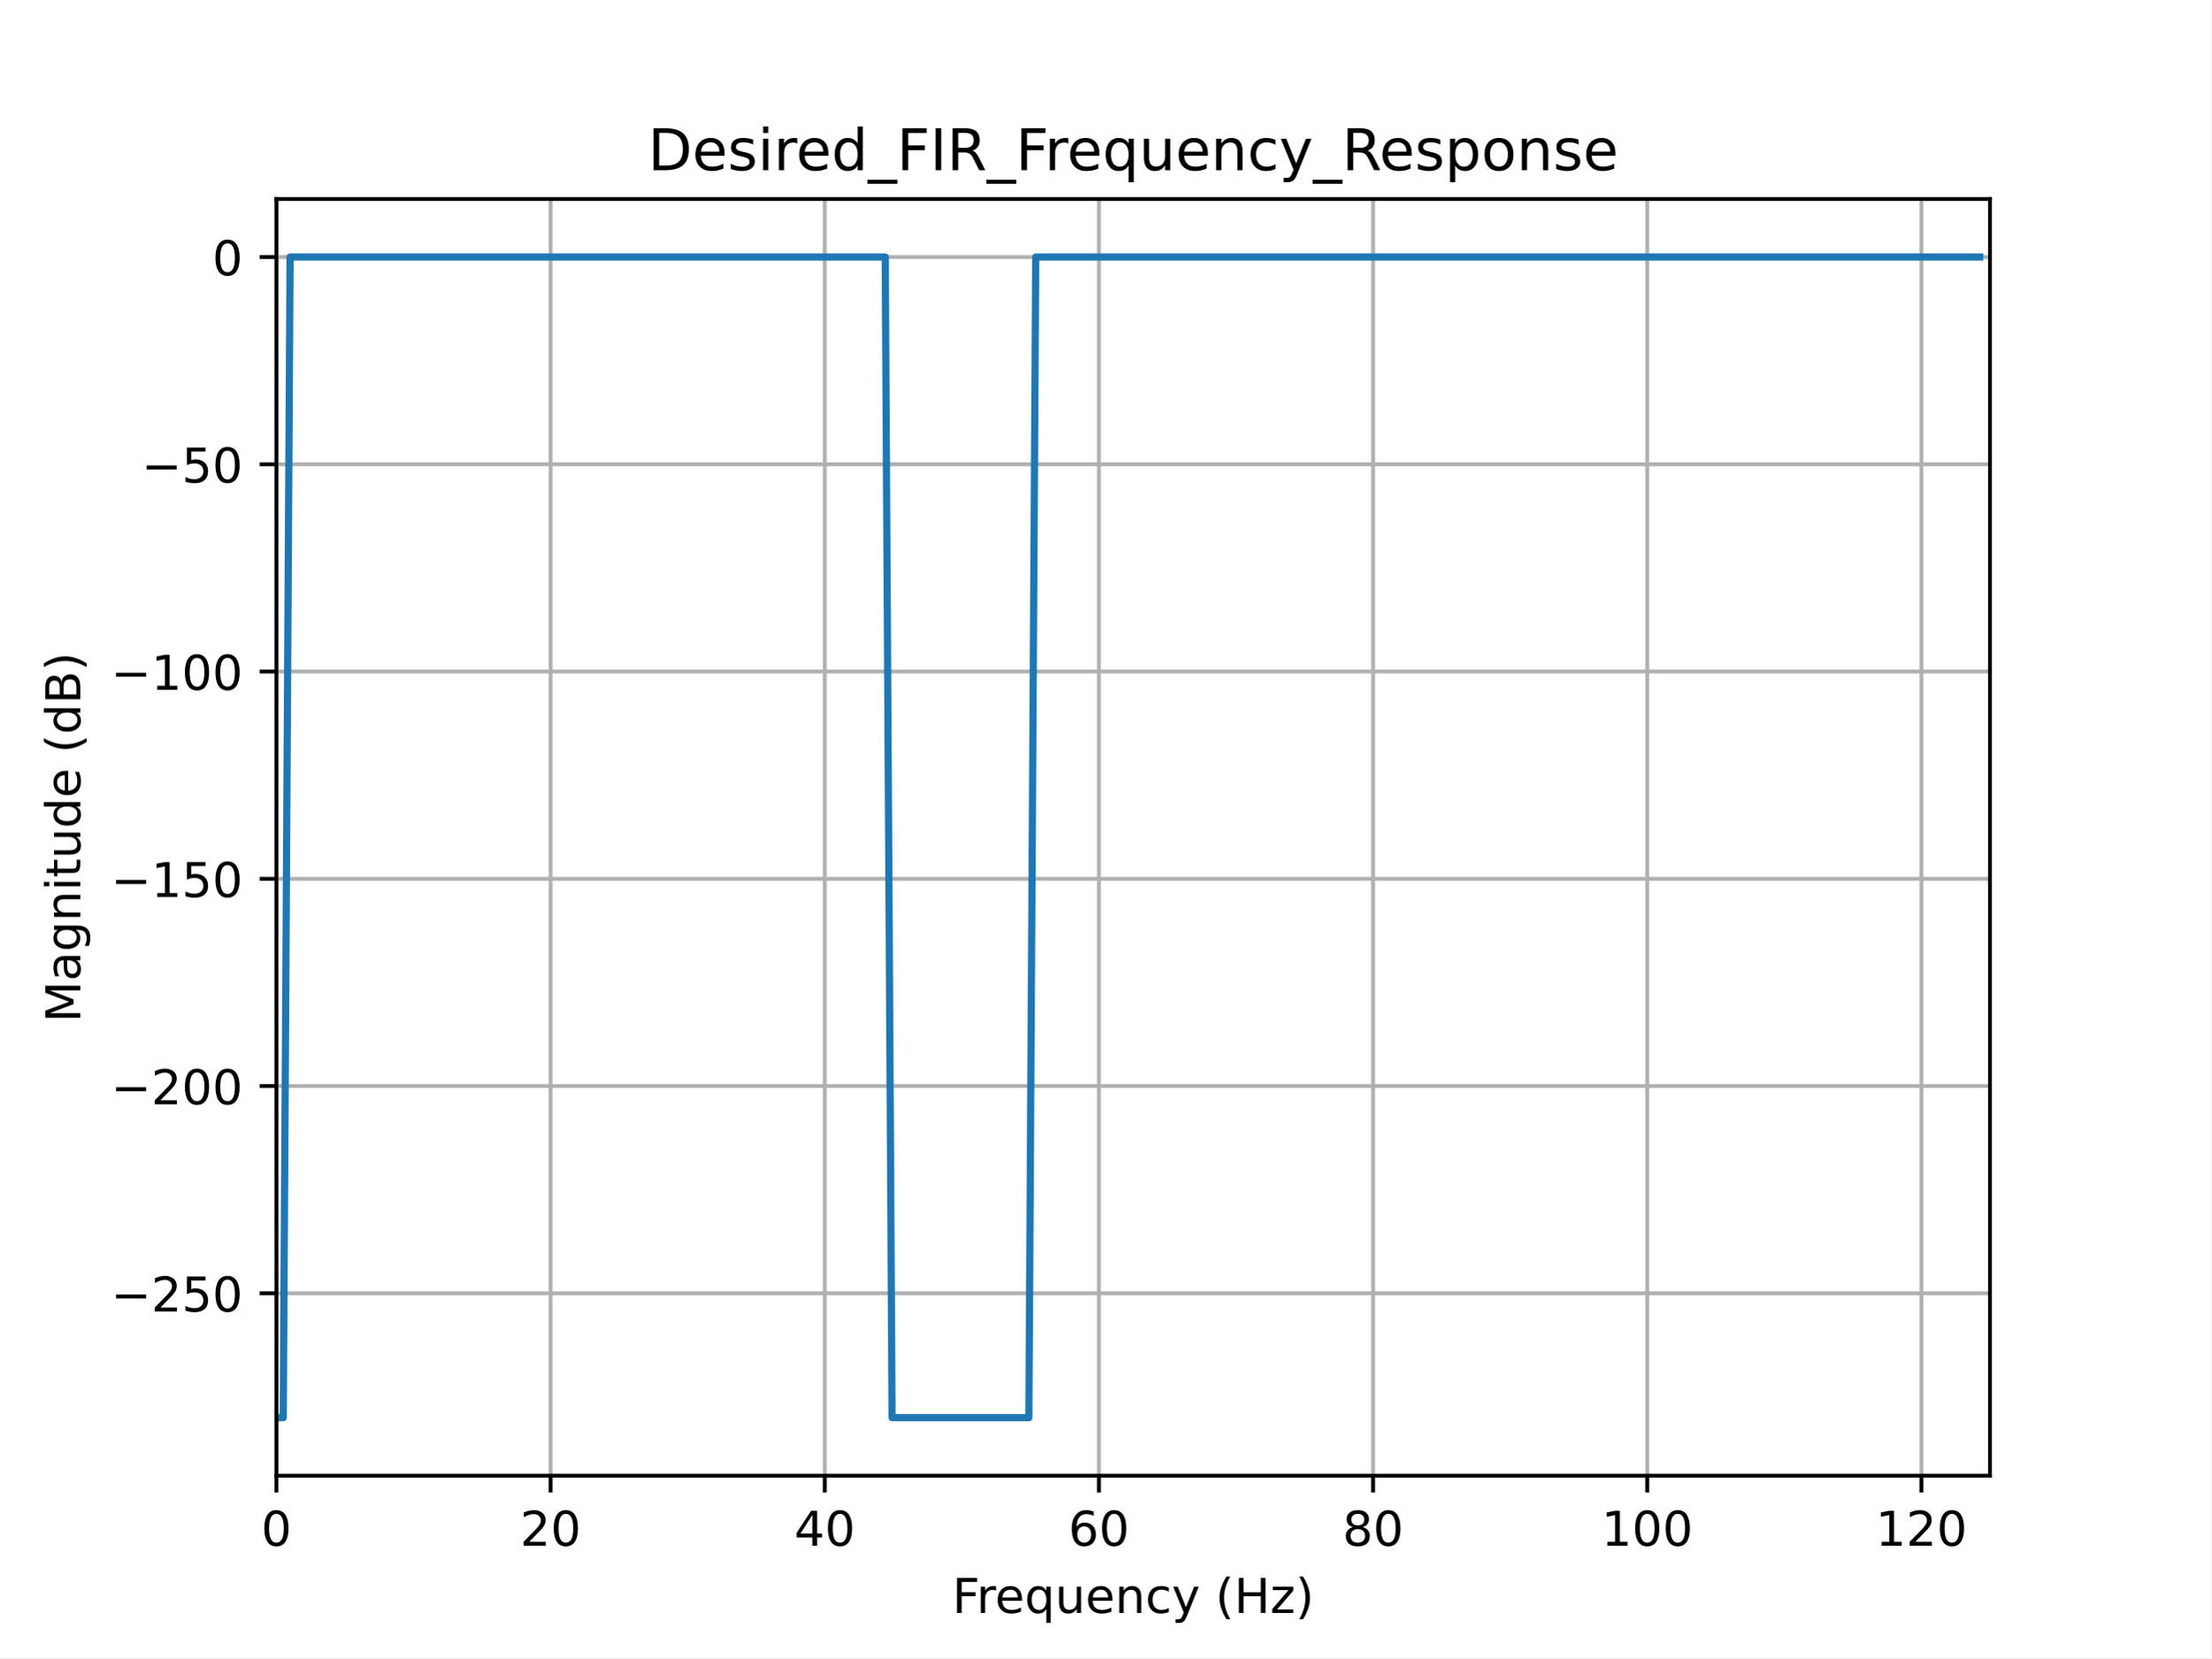
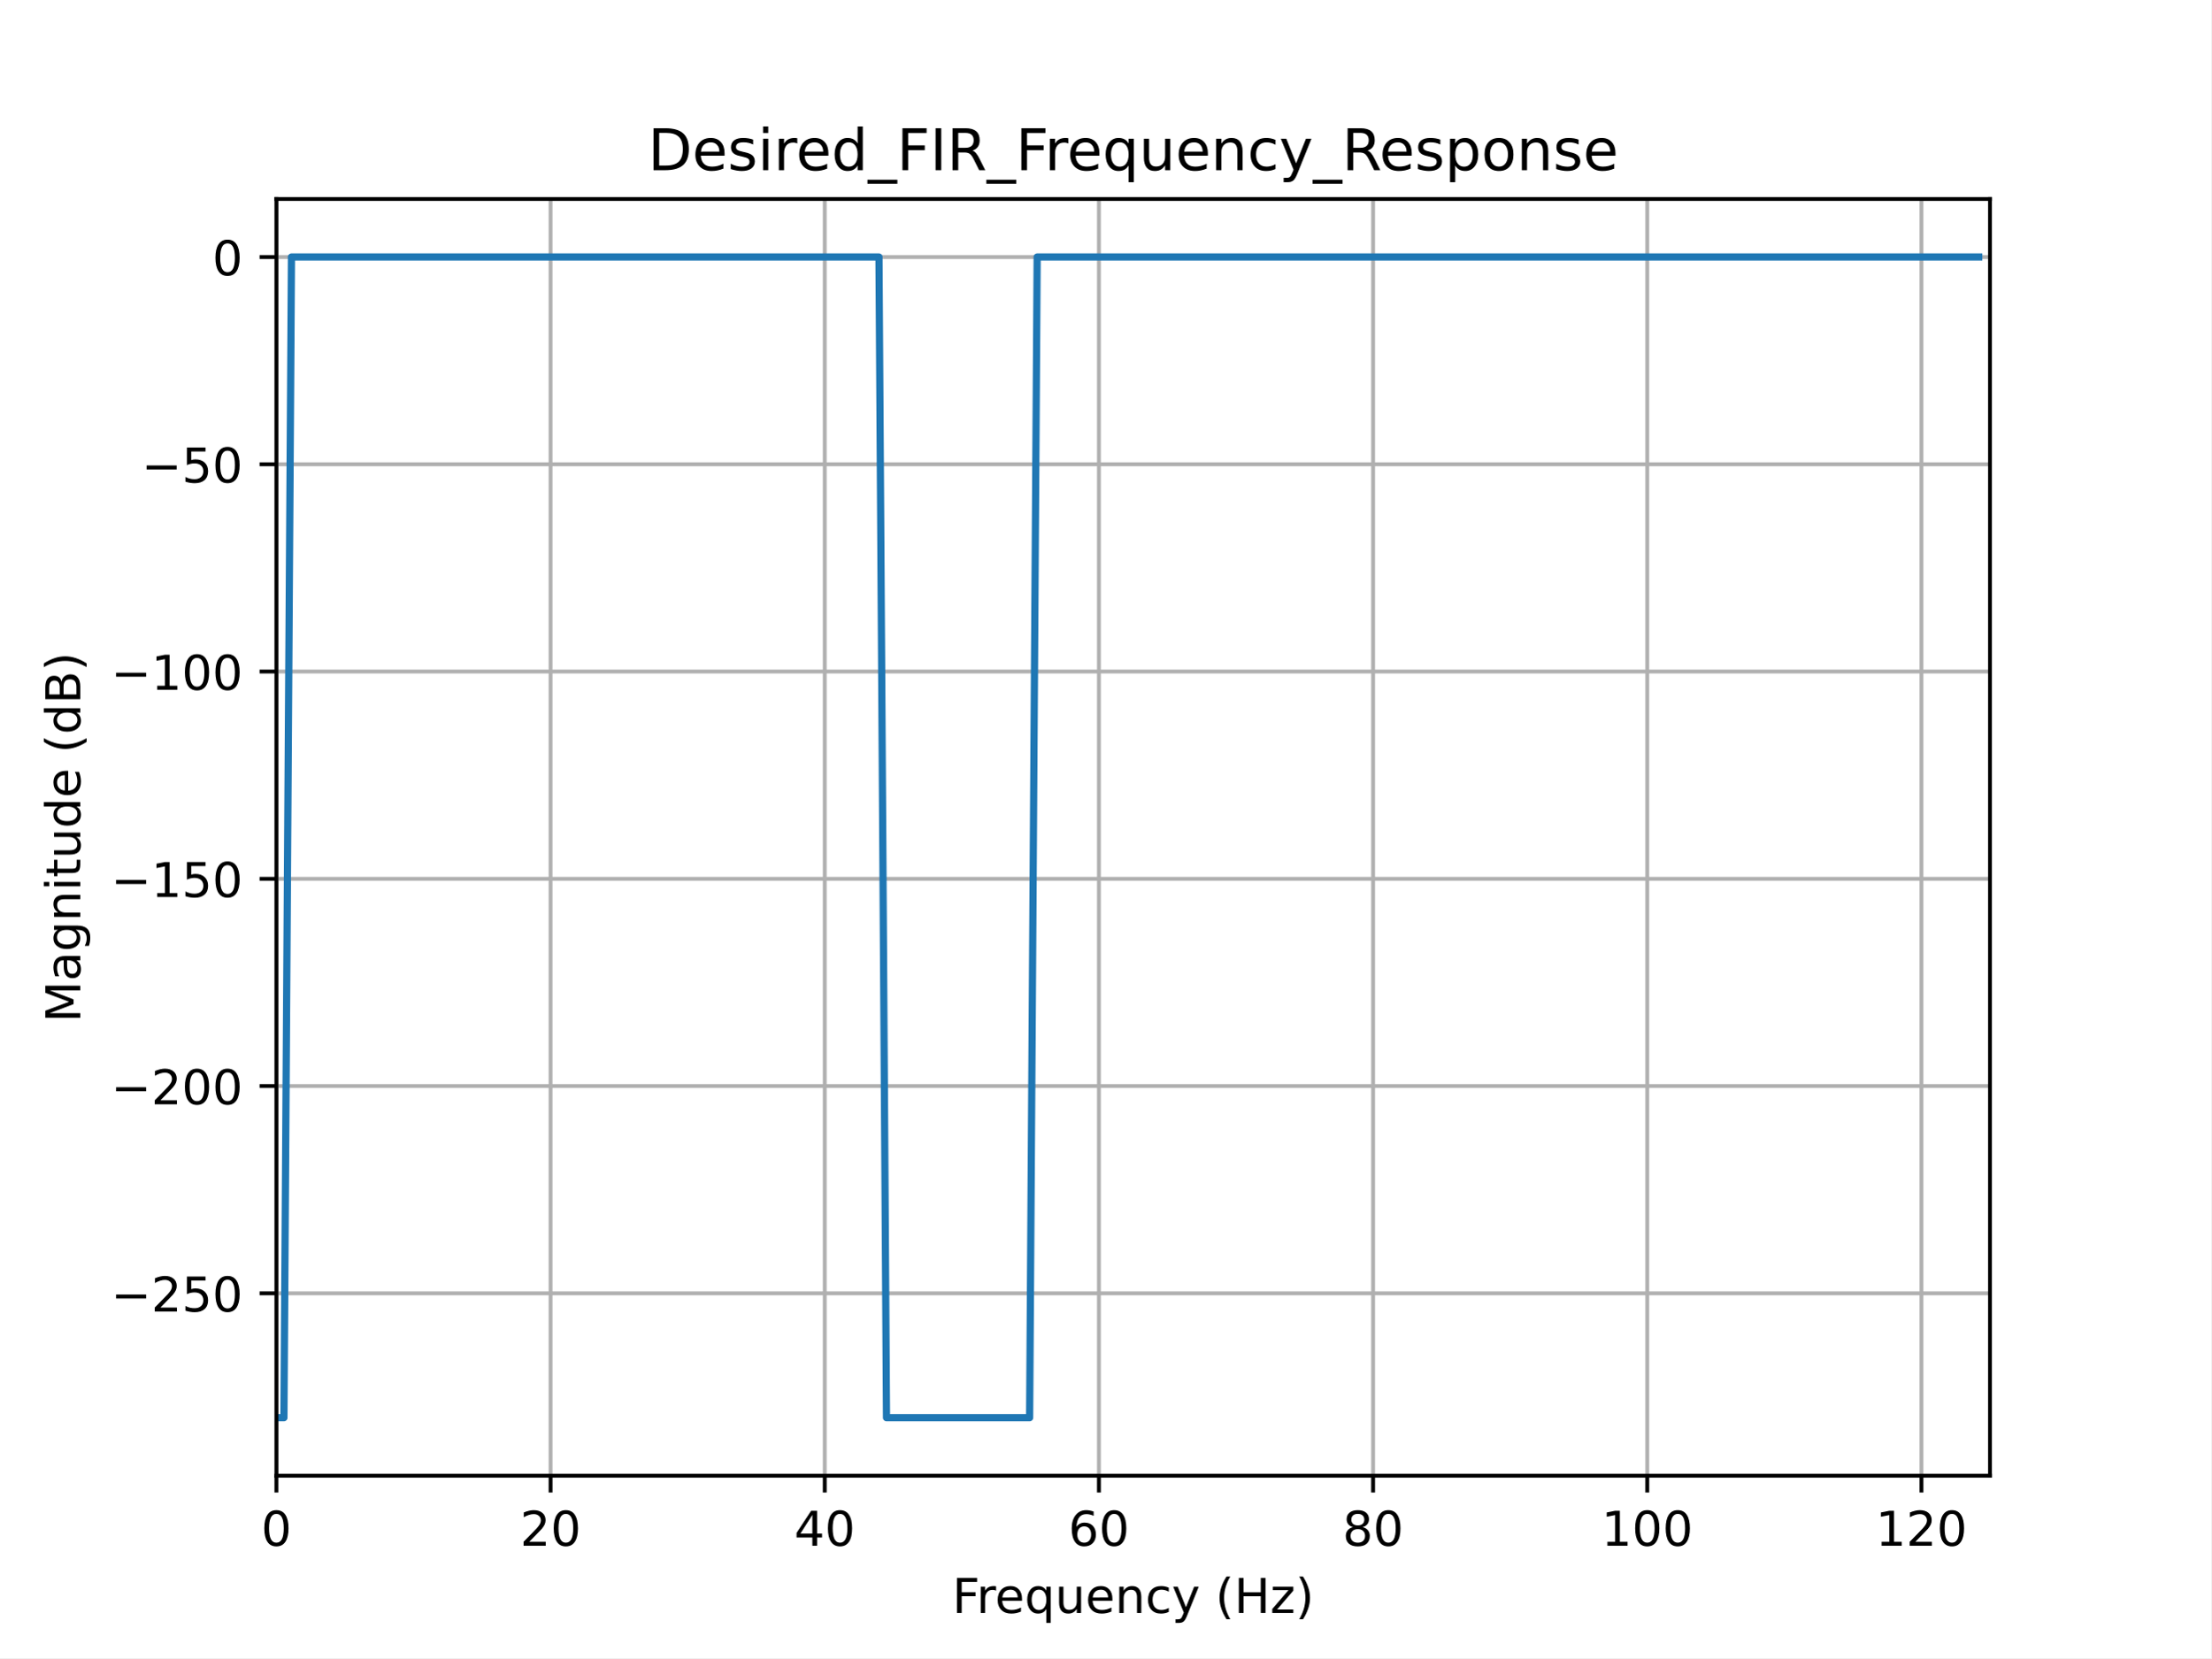
<svg xmlns="http://www.w3.org/2000/svg" xmlns:xlink="http://www.w3.org/1999/xlink" width="460.8pt" height="345.6pt" viewBox="0 0 460.8 345.6" version="1.1">
  <defs>
    <style type="text/css">*{stroke-linejoin: round; stroke-linecap: butt}</style>
  </defs>
  <g id="figure_1">
    <g id="patch_1">
      <path d="M 0 345.6  L 460.8 345.6  L 460.8 0  L 0 0  z " style="fill: #ffffff" />
    </g>
    <g id="axes_1">
      <g id="patch_2">
        <path d="M 57.6 307.584  L 414.72 307.584  L 414.72 41.472  L 57.6 41.472  z " style="fill: #ffffff" />
      </g>
      <g id="matplotlib.axis_1">
        <g id="xtick_1">
          <g id="line2d_1">
-             <path d="M 57.6 307.584  L 57.6 41.472  " clip-path="url(#pfa18d9b351)" style="fill: none; stroke: #b0b0b0; stroke-width: 0.8; stroke-linecap: square" />
+             <path d="M 57.6 307.584  L 57.6 41.472  " clip-path="url(#p82d390cb20)" style="fill: none; stroke: #b0b0b0; stroke-width: 0.8; stroke-linecap: square" />
          </g>
          <g id="line2d_2">
            <defs>
-               <path id="m04ef0f40bf" d="M 0 0  L 0 3.5  " style="stroke: #000000; stroke-width: 0.8" />
+               <path id="ma5836f0645" d="M 0 0  L 0 3.5  " style="stroke: #000000; stroke-width: 0.8" />
            </defs>
            <g>
-               <use xlink:href="#m04ef0f40bf" x="57.6" y="307.584" style="stroke: #000000; stroke-width: 0.8" />
+               <use xlink:href="#ma5836f0645" x="57.6" y="307.584" style="stroke: #000000; stroke-width: 0.8" />
            </g>
          </g>
          <g id="text_1">
            <g transform="translate(54.41875 322.1817) scale(0.1 -0.1)">
              <defs>
                <path id="DejaVuSans-13" d="M 2034 4250  Q 1547 4250 1301 3770  Q 1056 3291 1056 2328  Q 1056 1369 1301 889  Q 1547 409 2034 409  Q 2525 409 2770 889  Q 3016 1369 3016 2328  Q 3016 3291 2770 3770  Q 2525 4250 2034 4250  z M 2034 4750  Q 2819 4750 3233 4129  Q 3647 3509 3647 2328  Q 3647 1150 3233 529  Q 2819 -91 2034 -91  Q 1250 -91 836 529  Q 422 1150 422 2328  Q 422 3509 836 4129  Q 1250 4750 2034 4750  z " transform="scale(0.015625)" />
              </defs>
              <use xlink:href="#DejaVuSans-13" />
            </g>
          </g>
        </g>
        <g id="xtick_2">
          <g id="line2d_3">
-             <path d="M 114.739 307.584  L 114.739 41.472  " clip-path="url(#pfa18d9b351)" style="fill: none; stroke: #b0b0b0; stroke-width: 0.8; stroke-linecap: square" />
+             <path d="M 114.739 307.584  L 114.739 41.472  " clip-path="url(#p82d390cb20)" style="fill: none; stroke: #b0b0b0; stroke-width: 0.8; stroke-linecap: square" />
          </g>
          <g id="line2d_4">
            <g>
-               <use xlink:href="#m04ef0f40bf" x="114.739" y="307.584" style="stroke: #000000; stroke-width: 0.8" />
+               <use xlink:href="#ma5836f0645" x="114.739" y="307.584" style="stroke: #000000; stroke-width: 0.8" />
            </g>
          </g>
          <g id="text_2">
            <g transform="translate(108.3767 322.1817) scale(0.1 -0.1)">
              <defs>
                <path id="DejaVuSans-15" d="M 1228 531  L 3431 531  L 3431 0  L 469 0  L 469 531  Q 828 903 1448 1529  Q 2069 2156 2228 2338  Q 2531 2678 2651 2914  Q 2772 3150 2772 3378  Q 2772 3750 2511 3984  Q 2250 4219 1831 4219  Q 1534 4219 1204 4116  Q 875 4013 500 3803  L 500 4441  Q 881 4594 1212 4672  Q 1544 4750 1819 4750  Q 2544 4750 2975 4387  Q 3406 4025 3406 3419  Q 3406 3131 3298 2873  Q 3191 2616 2906 2266  Q 2828 2175 2409 1742  Q 1991 1309 1228 531  z " transform="scale(0.015625)" />
              </defs>
              <use xlink:href="#DejaVuSans-15" />
              <use xlink:href="#DejaVuSans-13" transform="translate(63.625 0)" />
            </g>
          </g>
        </g>
        <g id="xtick_3">
          <g id="line2d_5">
-             <path d="M 171.878 307.584  L 171.878 41.472  " clip-path="url(#pfa18d9b351)" style="fill: none; stroke: #b0b0b0; stroke-width: 0.8; stroke-linecap: square" />
+             <path d="M 171.878 307.584  L 171.878 41.472  " clip-path="url(#p82d390cb20)" style="fill: none; stroke: #b0b0b0; stroke-width: 0.8; stroke-linecap: square" />
          </g>
          <g id="line2d_6">
            <g>
-               <use xlink:href="#m04ef0f40bf" x="171.878" y="307.584" style="stroke: #000000; stroke-width: 0.8" />
+               <use xlink:href="#ma5836f0645" x="171.878" y="307.584" style="stroke: #000000; stroke-width: 0.8" />
            </g>
          </g>
          <g id="text_3">
            <g transform="translate(165.5159 322.1817) scale(0.1 -0.1)">
              <defs>
                <path id="DejaVuSans-17" d="M 2419 4116  L 825 1625  L 2419 1625  L 2419 4116  z M 2253 4666  L 3047 4666  L 3047 1625  L 3713 1625  L 3713 1100  L 3047 1100  L 3047 0  L 2419 0  L 2419 1100  L 313 1100  L 313 1709  L 2253 4666  z " transform="scale(0.015625)" />
              </defs>
              <use xlink:href="#DejaVuSans-17" />
              <use xlink:href="#DejaVuSans-13" transform="translate(63.625 0)" />
            </g>
          </g>
        </g>
        <g id="xtick_4">
          <g id="line2d_7">
-             <path d="M 229.018 307.584  L 229.018 41.472  " clip-path="url(#pfa18d9b351)" style="fill: none; stroke: #b0b0b0; stroke-width: 0.8; stroke-linecap: square" />
+             <path d="M 229.018 307.584  L 229.018 41.472  " clip-path="url(#p82d390cb20)" style="fill: none; stroke: #b0b0b0; stroke-width: 0.8; stroke-linecap: square" />
          </g>
          <g id="line2d_8">
            <g>
-               <use xlink:href="#m04ef0f40bf" x="229.018" y="307.584" style="stroke: #000000; stroke-width: 0.8" />
+               <use xlink:href="#ma5836f0645" x="229.018" y="307.584" style="stroke: #000000; stroke-width: 0.8" />
            </g>
          </g>
          <g id="text_4">
            <g transform="translate(222.6551 322.1817) scale(0.1 -0.1)">
              <defs>
                <path id="DejaVuSans-19" d="M 2113 2584  Q 1688 2584 1439 2293  Q 1191 2003 1191 1497  Q 1191 994 1439 701  Q 1688 409 2113 409  Q 2538 409 2786 701  Q 3034 994 3034 1497  Q 3034 2003 2786 2293  Q 2538 2584 2113 2584  z M 3366 4563  L 3366 3988  Q 3128 4100 2886 4159  Q 2644 4219 2406 4219  Q 1781 4219 1451 3797  Q 1122 3375 1075 2522  Q 1259 2794 1537 2939  Q 1816 3084 2150 3084  Q 2853 3084 3261 2657  Q 3669 2231 3669 1497  Q 3669 778 3244 343  Q 2819 -91 2113 -91  Q 1303 -91 875 529  Q 447 1150 447 2328  Q 447 3434 972 4092  Q 1497 4750 2381 4750  Q 2619 4750 2861 4703  Q 3103 4656 3366 4563  z " transform="scale(0.015625)" />
              </defs>
              <use xlink:href="#DejaVuSans-19" />
              <use xlink:href="#DejaVuSans-13" transform="translate(63.625 0)" />
            </g>
          </g>
        </g>
        <g id="xtick_5">
          <g id="line2d_9">
-             <path d="M 286.157 307.584  L 286.157 41.472  " clip-path="url(#pfa18d9b351)" style="fill: none; stroke: #b0b0b0; stroke-width: 0.8; stroke-linecap: square" />
+             <path d="M 286.157 307.584  L 286.157 41.472  " clip-path="url(#p82d390cb20)" style="fill: none; stroke: #b0b0b0; stroke-width: 0.8; stroke-linecap: square" />
          </g>
          <g id="line2d_10">
            <g>
-               <use xlink:href="#m04ef0f40bf" x="286.157" y="307.584" style="stroke: #000000; stroke-width: 0.8" />
+               <use xlink:href="#ma5836f0645" x="286.157" y="307.584" style="stroke: #000000; stroke-width: 0.8" />
            </g>
          </g>
          <g id="text_5">
            <g transform="translate(279.7943 322.1817) scale(0.1 -0.1)">
              <defs>
                <path id="DejaVuSans-1b" d="M 2034 2216  Q 1584 2216 1326 1975  Q 1069 1734 1069 1313  Q 1069 891 1326 650  Q 1584 409 2034 409  Q 2484 409 2743 651  Q 3003 894 3003 1313  Q 3003 1734 2745 1975  Q 2488 2216 2034 2216  z M 1403 2484  Q 997 2584 770 2862  Q 544 3141 544 3541  Q 544 4100 942 4425  Q 1341 4750 2034 4750  Q 2731 4750 3128 4425  Q 3525 4100 3525 3541  Q 3525 3141 3298 2862  Q 3072 2584 2669 2484  Q 3125 2378 3379 2068  Q 3634 1759 3634 1313  Q 3634 634 3220 271  Q 2806 -91 2034 -91  Q 1263 -91 848 271  Q 434 634 434 1313  Q 434 1759 690 2068  Q 947 2378 1403 2484  z M 1172 3481  Q 1172 3119 1398 2916  Q 1625 2713 2034 2713  Q 2441 2713 2670 2916  Q 2900 3119 2900 3481  Q 2900 3844 2670 4047  Q 2441 4250 2034 4250  Q 1625 4250 1398 4047  Q 1172 3844 1172 3481  z " transform="scale(0.015625)" />
              </defs>
              <use xlink:href="#DejaVuSans-1b" />
              <use xlink:href="#DejaVuSans-13" transform="translate(63.625 0)" />
            </g>
          </g>
        </g>
        <g id="xtick_6">
          <g id="line2d_11">
-             <path d="M 343.296 307.584  L 343.296 41.472  " clip-path="url(#pfa18d9b351)" style="fill: none; stroke: #b0b0b0; stroke-width: 0.8; stroke-linecap: square" />
+             <path d="M 343.296 307.584  L 343.296 41.472  " clip-path="url(#p82d390cb20)" style="fill: none; stroke: #b0b0b0; stroke-width: 0.8; stroke-linecap: square" />
          </g>
          <g id="line2d_12">
            <g>
-               <use xlink:href="#m04ef0f40bf" x="343.296" y="307.584" style="stroke: #000000; stroke-width: 0.8" />
+               <use xlink:href="#ma5836f0645" x="343.296" y="307.584" style="stroke: #000000; stroke-width: 0.8" />
            </g>
          </g>
          <g id="text_6">
            <g transform="translate(333.7523 322.1817) scale(0.1 -0.1)">
              <defs>
                <path id="DejaVuSans-14" d="M 794 531  L 1825 531  L 1825 4091  L 703 3866  L 703 4441  L 1819 4666  L 2450 4666  L 2450 531  L 3481 531  L 3481 0  L 794 0  L 794 531  z " transform="scale(0.015625)" />
              </defs>
              <use xlink:href="#DejaVuSans-14" />
              <use xlink:href="#DejaVuSans-13" transform="translate(63.625 0)" />
              <use xlink:href="#DejaVuSans-13" transform="translate(127.25 0)" />
            </g>
          </g>
        </g>
        <g id="xtick_7">
          <g id="line2d_13">
-             <path d="M 400.435 307.584  L 400.435 41.472  " clip-path="url(#pfa18d9b351)" style="fill: none; stroke: #b0b0b0; stroke-width: 0.8; stroke-linecap: square" />
+             <path d="M 400.435 307.584  L 400.435 41.472  " clip-path="url(#p82d390cb20)" style="fill: none; stroke: #b0b0b0; stroke-width: 0.8; stroke-linecap: square" />
          </g>
          <g id="line2d_14">
            <g>
-               <use xlink:href="#m04ef0f40bf" x="400.435" y="307.584" style="stroke: #000000; stroke-width: 0.8" />
+               <use xlink:href="#ma5836f0645" x="400.435" y="307.584" style="stroke: #000000; stroke-width: 0.8" />
            </g>
          </g>
          <g id="text_7">
            <g transform="translate(390.8915 322.1817) scale(0.1 -0.1)">
              <use xlink:href="#DejaVuSans-14" />
              <use xlink:href="#DejaVuSans-15" transform="translate(63.625 0)" />
              <use xlink:href="#DejaVuSans-13" transform="translate(127.25 0)" />
            </g>
          </g>
        </g>
        <g id="text_8">
          <g transform="translate(198.4545 336.1817) scale(0.1 -0.1)">
            <defs>
              <path id="DejaVuSans-29" d="M 628 4666  L 3309 4666  L 3309 4134  L 1259 4134  L 1259 2759  L 3109 2759  L 3109 2228  L 1259 2228  L 1259 0  L 628 0  L 628 4666  z " transform="scale(0.015625)" />
              <path id="DejaVuSans-55" d="M 2631 2963  Q 2534 3019 2420 3045  Q 2306 3072 2169 3072  Q 1681 3072 1420 2755  Q 1159 2438 1159 1844  L 1159 0  L 581 0  L 581 3500  L 1159 3500  L 1159 2956  Q 1341 3275 1631 3429  Q 1922 3584 2338 3584  Q 2397 3584 2469 3576  Q 2541 3569 2628 3553  L 2631 2963  z " transform="scale(0.015625)" />
              <path id="DejaVuSans-48" d="M 3597 1894  L 3597 1613  L 953 1613  Q 991 1019 1311 708  Q 1631 397 2203 397  Q 2534 397 2845 478  Q 3156 559 3463 722  L 3463 178  Q 3153 47 2828 -22  Q 2503 -91 2169 -91  Q 1331 -91 842 396  Q 353 884 353 1716  Q 353 2575 817 3079  Q 1281 3584 2069 3584  Q 2775 3584 3186 3129  Q 3597 2675 3597 1894  z M 3022 2063  Q 3016 2534 2758 2815  Q 2500 3097 2075 3097  Q 1594 3097 1305 2825  Q 1016 2553 972 2059  L 3022 2063  z " transform="scale(0.015625)" />
              <path id="DejaVuSans-54" d="M 947 1747  Q 947 1113 1208 752  Q 1469 391 1925 391  Q 2381 391 2643 752  Q 2906 1113 2906 1747  Q 2906 2381 2643 2742  Q 2381 3103 1925 3103  Q 1469 3103 1208 2742  Q 947 2381 947 1747  z M 2906 525  Q 2725 213 2448 61  Q 2172 -91 1784 -91  Q 1150 -91 751 415  Q 353 922 353 1747  Q 353 2572 751 3078  Q 1150 3584 1784 3584  Q 2172 3584 2448 3432  Q 2725 3281 2906 2969  L 2906 3500  L 3481 3500  L 3481 -1331  L 2906 -1331  L 2906 525  z " transform="scale(0.015625)" />
              <path id="DejaVuSans-58" d="M 544 1381  L 544 3500  L 1119 3500  L 1119 1403  Q 1119 906 1312 657  Q 1506 409 1894 409  Q 2359 409 2629 706  Q 2900 1003 2900 1516  L 2900 3500  L 3475 3500  L 3475 0  L 2900 0  L 2900 538  Q 2691 219 2414 64  Q 2138 -91 1772 -91  Q 1169 -91 856 284  Q 544 659 544 1381  z M 1991 3584  L 1991 3584  z " transform="scale(0.015625)" />
              <path id="DejaVuSans-51" d="M 3513 2113  L 3513 0  L 2938 0  L 2938 2094  Q 2938 2591 2744 2837  Q 2550 3084 2163 3084  Q 1697 3084 1428 2787  Q 1159 2491 1159 1978  L 1159 0  L 581 0  L 581 3500  L 1159 3500  L 1159 2956  Q 1366 3272 1645 3428  Q 1925 3584 2291 3584  Q 2894 3584 3203 3211  Q 3513 2838 3513 2113  z " transform="scale(0.015625)" />
              <path id="DejaVuSans-46" d="M 3122 3366  L 3122 2828  Q 2878 2963 2633 3030  Q 2388 3097 2138 3097  Q 1578 3097 1268 2742  Q 959 2388 959 1747  Q 959 1106 1268 751  Q 1578 397 2138 397  Q 2388 397 2633 464  Q 2878 531 3122 666  L 3122 134  Q 2881 22 2623 -34  Q 2366 -91 2075 -91  Q 1284 -91 818 406  Q 353 903 353 1747  Q 353 2603 823 3093  Q 1294 3584 2113 3584  Q 2378 3584 2631 3529  Q 2884 3475 3122 3366  z " transform="scale(0.015625)" />
              <path id="DejaVuSans-5c" d="M 2059 -325  Q 1816 -950 1584 -1140  Q 1353 -1331 966 -1331  L 506 -1331  L 506 -850  L 844 -850  Q 1081 -850 1212 -737  Q 1344 -625 1503 -206  L 1606 56  L 191 3500  L 800 3500  L 1894 763  L 2988 3500  L 3597 3500  L 2059 -325  z " transform="scale(0.015625)" />
              <path id="DejaVuSans-3" transform="scale(0.015625)" />
              <path id="DejaVuSans-b" d="M 1984 4856  Q 1566 4138 1362 3434  Q 1159 2731 1159 2009  Q 1159 1288 1364 580  Q 1569 -128 1984 -844  L 1484 -844  Q 1016 -109 783 600  Q 550 1309 550 2009  Q 550 2706 781 3412  Q 1013 4119 1484 4856  L 1984 4856  z " transform="scale(0.015625)" />
              <path id="DejaVuSans-2b" d="M 628 4666  L 1259 4666  L 1259 2753  L 3553 2753  L 3553 4666  L 4184 4666  L 4184 0  L 3553 0  L 3553 2222  L 1259 2222  L 1259 0  L 628 0  L 628 4666  z " transform="scale(0.015625)" />
              <path id="DejaVuSans-5d" d="M 353 3500  L 3084 3500  L 3084 2975  L 922 459  L 3084 459  L 3084 0  L 275 0  L 275 525  L 2438 3041  L 353 3041  L 353 3500  z " transform="scale(0.015625)" />
              <path id="DejaVuSans-c" d="M 513 4856  L 1013 4856  Q 1481 4119 1714 3412  Q 1947 2706 1947 2009  Q 1947 1309 1714 600  Q 1481 -109 1013 -844  L 513 -844  Q 928 -128 1133 580  Q 1338 1288 1338 2009  Q 1338 2731 1133 3434  Q 928 4138 513 4856  z " transform="scale(0.015625)" />
            </defs>
            <use xlink:href="#DejaVuSans-29" />
            <use xlink:href="#DejaVuSans-55" transform="translate(50.23438 0)" />
            <use xlink:href="#DejaVuSans-48" transform="translate(89.14062 0)" />
            <use xlink:href="#DejaVuSans-54" transform="translate(150.6719 0)" />
            <use xlink:href="#DejaVuSans-58" transform="translate(214.1562 0)" />
            <use xlink:href="#DejaVuSans-48" transform="translate(277.5312 0)" />
            <use xlink:href="#DejaVuSans-51" transform="translate(339.0625 0)" />
            <use xlink:href="#DejaVuSans-46" transform="translate(402.4375 0)" />
            <use xlink:href="#DejaVuSans-5c" transform="translate(457.4219 0)" />
            <use xlink:href="#DejaVuSans-3" transform="translate(516.6094 0)" />
            <use xlink:href="#DejaVuSans-b" transform="translate(548.3906 0)" />
            <use xlink:href="#DejaVuSans-2b" transform="translate(587.4062 0)" />
            <use xlink:href="#DejaVuSans-5d" transform="translate(662.6094 0)" />
            <use xlink:href="#DejaVuSans-c" transform="translate(715.0938 0)" />
          </g>
        </g>
      </g>
      <g id="matplotlib.axis_2">
        <g id="ytick_1">
          <g id="line2d_15">
-             <path d="M 57.6 269.568  L 414.72 269.568  " clip-path="url(#pfa18d9b351)" style="fill: none; stroke: #b0b0b0; stroke-width: 0.8; stroke-linecap: square" />
+             <path d="M 57.6 269.568  L 414.72 269.568  " clip-path="url(#p82d390cb20)" style="fill: none; stroke: #b0b0b0; stroke-width: 0.8; stroke-linecap: square" />
          </g>
          <g id="line2d_16">
            <defs>
-               <path id="mf1a470f86b" d="M 0 0  L -3.5 0  " style="stroke: #000000; stroke-width: 0.8" />
+               <path id="mac1e4a4dae" d="M 0 0  L -3.5 0  " style="stroke: #000000; stroke-width: 0.8" />
            </defs>
            <g>
-               <use xlink:href="#mf1a470f86b" x="57.6" y="269.568" style="stroke: #000000; stroke-width: 0.8" />
+               <use xlink:href="#mac1e4a4dae" x="57.6" y="269.568" style="stroke: #000000; stroke-width: 0.8" />
            </g>
          </g>
          <g id="text_9">
            <g transform="translate(23.13281 273.3668) scale(0.1 -0.1)">
              <defs>
                <path id="DejaVuSans-c9c" d="M 678 2272  L 4684 2272  L 4684 1741  L 678 1741  L 678 2272  z " transform="scale(0.015625)" />
                <path id="DejaVuSans-18" d="M 691 4666  L 3169 4666  L 3169 4134  L 1269 4134  L 1269 2991  Q 1406 3038 1543 3061  Q 1681 3084 1819 3084  Q 2600 3084 3056 2656  Q 3513 2228 3513 1497  Q 3513 744 3044 326  Q 2575 -91 1722 -91  Q 1428 -91 1123 -41  Q 819 9 494 109  L 494 744  Q 775 591 1075 516  Q 1375 441 1709 441  Q 2250 441 2565 725  Q 2881 1009 2881 1497  Q 2881 1984 2565 2268  Q 2250 2553 1709 2553  Q 1456 2553 1204 2497  Q 953 2441 691 2322  L 691 4666  z " transform="scale(0.015625)" />
              </defs>
              <use xlink:href="#DejaVuSans-c9c" />
              <use xlink:href="#DejaVuSans-15" transform="translate(83.79688 0)" />
              <use xlink:href="#DejaVuSans-18" transform="translate(147.4219 0)" />
              <use xlink:href="#DejaVuSans-13" transform="translate(211.0469 0)" />
            </g>
          </g>
        </g>
        <g id="ytick_2">
          <g id="line2d_17">
-             <path d="M 57.6 226.368  L 414.72 226.368  " clip-path="url(#pfa18d9b351)" style="fill: none; stroke: #b0b0b0; stroke-width: 0.8; stroke-linecap: square" />
+             <path d="M 57.6 226.368  L 414.72 226.368  " clip-path="url(#p82d390cb20)" style="fill: none; stroke: #b0b0b0; stroke-width: 0.8; stroke-linecap: square" />
          </g>
          <g id="line2d_18">
            <g>
-               <use xlink:href="#mf1a470f86b" x="57.6" y="226.368" style="stroke: #000000; stroke-width: 0.8" />
+               <use xlink:href="#mac1e4a4dae" x="57.6" y="226.368" style="stroke: #000000; stroke-width: 0.8" />
            </g>
          </g>
          <g id="text_10">
            <g transform="translate(23.13281 230.1668) scale(0.1 -0.1)">
              <use xlink:href="#DejaVuSans-c9c" />
              <use xlink:href="#DejaVuSans-15" transform="translate(83.79688 0)" />
              <use xlink:href="#DejaVuSans-13" transform="translate(147.4219 0)" />
              <use xlink:href="#DejaVuSans-13" transform="translate(211.0469 0)" />
            </g>
          </g>
        </g>
        <g id="ytick_3">
          <g id="line2d_19">
-             <path d="M 57.6 183.168  L 414.72 183.168  " clip-path="url(#pfa18d9b351)" style="fill: none; stroke: #b0b0b0; stroke-width: 0.8; stroke-linecap: square" />
+             <path d="M 57.6 183.168  L 414.72 183.168  " clip-path="url(#p82d390cb20)" style="fill: none; stroke: #b0b0b0; stroke-width: 0.8; stroke-linecap: square" />
          </g>
          <g id="line2d_20">
            <g>
-               <use xlink:href="#mf1a470f86b" x="57.6" y="183.168" style="stroke: #000000; stroke-width: 0.8" />
+               <use xlink:href="#mac1e4a4dae" x="57.6" y="183.168" style="stroke: #000000; stroke-width: 0.8" />
            </g>
          </g>
          <g id="text_11">
            <g transform="translate(23.13281 186.9668) scale(0.1 -0.1)">
              <use xlink:href="#DejaVuSans-c9c" />
              <use xlink:href="#DejaVuSans-14" transform="translate(83.79688 0)" />
              <use xlink:href="#DejaVuSans-18" transform="translate(147.4219 0)" />
              <use xlink:href="#DejaVuSans-13" transform="translate(211.0469 0)" />
            </g>
          </g>
        </g>
        <g id="ytick_4">
          <g id="line2d_21">
-             <path d="M 57.6 139.968  L 414.72 139.968  " clip-path="url(#pfa18d9b351)" style="fill: none; stroke: #b0b0b0; stroke-width: 0.8; stroke-linecap: square" />
+             <path d="M 57.6 139.968  L 414.72 139.968  " clip-path="url(#p82d390cb20)" style="fill: none; stroke: #b0b0b0; stroke-width: 0.8; stroke-linecap: square" />
          </g>
          <g id="line2d_22">
            <g>
-               <use xlink:href="#mf1a470f86b" x="57.6" y="139.968" style="stroke: #000000; stroke-width: 0.8" />
+               <use xlink:href="#mac1e4a4dae" x="57.6" y="139.968" style="stroke: #000000; stroke-width: 0.8" />
            </g>
          </g>
          <g id="text_12">
            <g transform="translate(23.13281 143.7668) scale(0.1 -0.1)">
              <use xlink:href="#DejaVuSans-c9c" />
              <use xlink:href="#DejaVuSans-14" transform="translate(83.79688 0)" />
              <use xlink:href="#DejaVuSans-13" transform="translate(147.4219 0)" />
              <use xlink:href="#DejaVuSans-13" transform="translate(211.0469 0)" />
            </g>
          </g>
        </g>
        <g id="ytick_5">
          <g id="line2d_23">
-             <path d="M 57.6 96.768  L 414.72 96.768  " clip-path="url(#pfa18d9b351)" style="fill: none; stroke: #b0b0b0; stroke-width: 0.8; stroke-linecap: square" />
+             <path d="M 57.6 96.768  L 414.72 96.768  " clip-path="url(#p82d390cb20)" style="fill: none; stroke: #b0b0b0; stroke-width: 0.8; stroke-linecap: square" />
          </g>
          <g id="line2d_24">
            <g>
-               <use xlink:href="#mf1a470f86b" x="57.6" y="96.768" style="stroke: #000000; stroke-width: 0.8" />
+               <use xlink:href="#mac1e4a4dae" x="57.6" y="96.768" style="stroke: #000000; stroke-width: 0.8" />
            </g>
          </g>
          <g id="text_13">
            <g transform="translate(29.49531 100.5668) scale(0.1 -0.1)">
              <use xlink:href="#DejaVuSans-c9c" />
              <use xlink:href="#DejaVuSans-18" transform="translate(83.79688 0)" />
              <use xlink:href="#DejaVuSans-13" transform="translate(147.4219 0)" />
            </g>
          </g>
        </g>
        <g id="ytick_6">
          <g id="line2d_25">
-             <path d="M 57.6 53.568  L 414.72 53.568  " clip-path="url(#pfa18d9b351)" style="fill: none; stroke: #b0b0b0; stroke-width: 0.8; stroke-linecap: square" />
+             <path d="M 57.6 53.568  L 414.72 53.568  " clip-path="url(#p82d390cb20)" style="fill: none; stroke: #b0b0b0; stroke-width: 0.8; stroke-linecap: square" />
          </g>
          <g id="line2d_26">
            <g>
-               <use xlink:href="#mf1a470f86b" x="57.6" y="53.568" style="stroke: #000000; stroke-width: 0.8" />
+               <use xlink:href="#mac1e4a4dae" x="57.6" y="53.568" style="stroke: #000000; stroke-width: 0.8" />
            </g>
          </g>
          <g id="text_14">
            <g transform="translate(44.2375 57.36683) scale(0.1 -0.1)">
              <use xlink:href="#DejaVuSans-13" />
            </g>
          </g>
        </g>
        <g id="text_15">
          <g transform="translate(16.73047 213.1132) rotate(-90) scale(0.1 -0.1)">
            <defs>
              <path id="DejaVuSans-30" d="M 628 4666  L 1569 4666  L 2759 1491  L 3956 4666  L 4897 4666  L 4897 0  L 4281 0  L 4281 4097  L 3078 897  L 2444 897  L 1241 4097  L 1241 0  L 628 0  L 628 4666  z " transform="scale(0.015625)" />
              <path id="DejaVuSans-44" d="M 2194 1759  Q 1497 1759 1228 1600  Q 959 1441 959 1056  Q 959 750 1161 570  Q 1363 391 1709 391  Q 2188 391 2477 730  Q 2766 1069 2766 1631  L 2766 1759  L 2194 1759  z M 3341 1997  L 3341 0  L 2766 0  L 2766 531  Q 2569 213 2275 61  Q 1981 -91 1556 -91  Q 1019 -91 701 211  Q 384 513 384 1019  Q 384 1609 779 1909  Q 1175 2209 1959 2209  L 2766 2209  L 2766 2266  Q 2766 2663 2505 2880  Q 2244 3097 1772 3097  Q 1472 3097 1187 3025  Q 903 2953 641 2809  L 641 3341  Q 956 3463 1253 3523  Q 1550 3584 1831 3584  Q 2591 3584 2966 3190  Q 3341 2797 3341 1997  z " transform="scale(0.015625)" />
              <path id="DejaVuSans-4a" d="M 2906 1791  Q 2906 2416 2648 2759  Q 2391 3103 1925 3103  Q 1463 3103 1205 2759  Q 947 2416 947 1791  Q 947 1169 1205 825  Q 1463 481 1925 481  Q 2391 481 2648 825  Q 2906 1169 2906 1791  z M 3481 434  Q 3481 -459 3084 -895  Q 2688 -1331 1869 -1331  Q 1566 -1331 1297 -1286  Q 1028 -1241 775 -1147  L 775 -588  Q 1028 -725 1275 -790  Q 1522 -856 1778 -856  Q 2344 -856 2625 -561  Q 2906 -266 2906 331  L 2906 616  Q 2728 306 2450 153  Q 2172 0 1784 0  Q 1141 0 747 490  Q 353 981 353 1791  Q 353 2603 747 3093  Q 1141 3584 1784 3584  Q 2172 3584 2450 3431  Q 2728 3278 2906 2969  L 2906 3500  L 3481 3500  L 3481 434  z " transform="scale(0.015625)" />
              <path id="DejaVuSans-4c" d="M 603 3500  L 1178 3500  L 1178 0  L 603 0  L 603 3500  z M 603 4863  L 1178 4863  L 1178 4134  L 603 4134  L 603 4863  z " transform="scale(0.015625)" />
              <path id="DejaVuSans-57" d="M 1172 4494  L 1172 3500  L 2356 3500  L 2356 3053  L 1172 3053  L 1172 1153  Q 1172 725 1289 603  Q 1406 481 1766 481  L 2356 481  L 2356 0  L 1766 0  Q 1100 0 847 248  Q 594 497 594 1153  L 594 3053  L 172 3053  L 172 3500  L 594 3500  L 594 4494  L 1172 4494  z " transform="scale(0.015625)" />
              <path id="DejaVuSans-47" d="M 2906 2969  L 2906 4863  L 3481 4863  L 3481 0  L 2906 0  L 2906 525  Q 2725 213 2448 61  Q 2172 -91 1784 -91  Q 1150 -91 751 415  Q 353 922 353 1747  Q 353 2572 751 3078  Q 1150 3584 1784 3584  Q 2172 3584 2448 3432  Q 2725 3281 2906 2969  z M 947 1747  Q 947 1113 1208 752  Q 1469 391 1925 391  Q 2381 391 2643 752  Q 2906 1113 2906 1747  Q 2906 2381 2643 2742  Q 2381 3103 1925 3103  Q 1469 3103 1208 2742  Q 947 2381 947 1747  z " transform="scale(0.015625)" />
              <path id="DejaVuSans-25" d="M 1259 2228  L 1259 519  L 2272 519  Q 2781 519 3026 730  Q 3272 941 3272 1375  Q 3272 1813 3026 2020  Q 2781 2228 2272 2228  L 1259 2228  z M 1259 4147  L 1259 2741  L 2194 2741  Q 2656 2741 2882 2914  Q 3109 3088 3109 3444  Q 3109 3797 2882 3972  Q 2656 4147 2194 4147  L 1259 4147  z M 628 4666  L 2241 4666  Q 2963 4666 3353 4366  Q 3744 4066 3744 3513  Q 3744 3084 3544 2831  Q 3344 2578 2956 2516  Q 3422 2416 3680 2098  Q 3938 1781 3938 1306  Q 3938 681 3513 340  Q 3088 0 2303 0  L 628 0  L 628 4666  z " transform="scale(0.015625)" />
            </defs>
            <use xlink:href="#DejaVuSans-30" />
            <use xlink:href="#DejaVuSans-44" transform="translate(86.28125 0)" />
            <use xlink:href="#DejaVuSans-4a" transform="translate(147.5625 0)" />
            <use xlink:href="#DejaVuSans-51" transform="translate(211.0469 0)" />
            <use xlink:href="#DejaVuSans-4c" transform="translate(274.4219 0)" />
            <use xlink:href="#DejaVuSans-57" transform="translate(302.2031 0)" />
            <use xlink:href="#DejaVuSans-58" transform="translate(341.4062 0)" />
            <use xlink:href="#DejaVuSans-47" transform="translate(404.7812 0)" />
            <use xlink:href="#DejaVuSans-48" transform="translate(468.2656 0)" />
            <use xlink:href="#DejaVuSans-3" transform="translate(529.7969 0)" />
            <use xlink:href="#DejaVuSans-b" transform="translate(561.5781 0)" />
            <use xlink:href="#DejaVuSans-47" transform="translate(600.5938 0)" />
            <use xlink:href="#DejaVuSans-25" transform="translate(664.0781 0)" />
            <use xlink:href="#DejaVuSans-c" transform="translate(732.6875 0)" />
          </g>
        </g>
      </g>
      <g id="line2d_27">
-         <path d="M 57.6 295.488  L 59.026 295.488  L 60.451 53.568  L 184.481 53.568  L 185.907 295.488  L 214.419 295.488  L 215.845 53.568  L 412.582 53.568  L 412.582 53.568  " clip-path="url(#pfa18d9b351)" style="fill: none; stroke: #1f77b4; stroke-width: 1.5; stroke-linecap: square" />
+         <path d="M 57.6 295.488  L 59.17 295.488  L 60.74 53.568  L 183.181 53.568  L 184.75 295.488  L 214.576 295.488  L 216.146 53.568  L 412.365 53.568  L 412.365 53.568  " clip-path="url(#p82d390cb20)" style="fill: none; stroke: #1f77b4; stroke-width: 1.5; stroke-linecap: square" />
      </g>
      <g id="patch_3">
        <path d="M 57.6 307.584  L 57.6 41.472  " style="fill: none; stroke: #000000; stroke-width: 0.8; stroke-linejoin: miter; stroke-linecap: square" />
      </g>
      <g id="patch_4">
        <path d="M 414.72 307.584  L 414.72 41.472  " style="fill: none; stroke: #000000; stroke-width: 0.8; stroke-linejoin: miter; stroke-linecap: square" />
      </g>
      <g id="patch_5">
        <path d="M 57.6 307.584  L 414.72 307.584  " style="fill: none; stroke: #000000; stroke-width: 0.8; stroke-linejoin: miter; stroke-linecap: square" />
      </g>
      <g id="patch_6">
        <path d="M 57.6 41.472  L 414.72 41.472  " style="fill: none; stroke: #000000; stroke-width: 0.8; stroke-linejoin: miter; stroke-linecap: square" />
      </g>
      <g id="text_16">
        <g transform="translate(135.0159 35.472) scale(0.12 -0.12)">
          <defs>
            <path id="DejaVuSans-27" d="M 1259 4147  L 1259 519  L 2022 519  Q 2988 519 3436 956  Q 3884 1394 3884 2338  Q 3884 3275 3436 3711  Q 2988 4147 2022 4147  L 1259 4147  z M 628 4666  L 1925 4666  Q 3281 4666 3915 4102  Q 4550 3538 4550 2338  Q 4550 1131 3912 565  Q 3275 0 1925 0  L 628 0  L 628 4666  z " transform="scale(0.015625)" />
            <path id="DejaVuSans-56" d="M 2834 3397  L 2834 2853  Q 2591 2978 2328 3040  Q 2066 3103 1784 3103  Q 1356 3103 1142 2972  Q 928 2841 928 2578  Q 928 2378 1081 2264  Q 1234 2150 1697 2047  L 1894 2003  Q 2506 1872 2764 1633  Q 3022 1394 3022 966  Q 3022 478 2636 193  Q 2250 -91 1575 -91  Q 1294 -91 989 -36  Q 684 19 347 128  L 347 722  Q 666 556 975 473  Q 1284 391 1588 391  Q 1994 391 2212 530  Q 2431 669 2431 922  Q 2431 1156 2273 1281  Q 2116 1406 1581 1522  L 1381 1569  Q 847 1681 609 1914  Q 372 2147 372 2553  Q 372 3047 722 3315  Q 1072 3584 1716 3584  Q 2034 3584 2315 3537  Q 2597 3491 2834 3397  z " transform="scale(0.015625)" />
            <path id="DejaVuSans-42" d="M 3263 -1063  L 3263 -1509  L -63 -1509  L -63 -1063  L 3263 -1063  z " transform="scale(0.015625)" />
            <path id="DejaVuSans-2c" d="M 628 4666  L 1259 4666  L 1259 0  L 628 0  L 628 4666  z " transform="scale(0.015625)" />
            <path id="DejaVuSans-35" d="M 2841 2188  Q 3044 2119 3236 1894  Q 3428 1669 3622 1275  L 4263 0  L 3584 0  L 2988 1197  Q 2756 1666 2539 1819  Q 2322 1972 1947 1972  L 1259 1972  L 1259 0  L 628 0  L 628 4666  L 2053 4666  Q 2853 4666 3247 4331  Q 3641 3997 3641 3322  Q 3641 2881 3436 2590  Q 3231 2300 2841 2188  z M 1259 4147  L 1259 2491  L 2053 2491  Q 2509 2491 2742 2702  Q 2975 2913 2975 3322  Q 2975 3731 2742 3939  Q 2509 4147 2053 4147  L 1259 4147  z " transform="scale(0.015625)" />
            <path id="DejaVuSans-53" d="M 1159 525  L 1159 -1331  L 581 -1331  L 581 3500  L 1159 3500  L 1159 2969  Q 1341 3281 1617 3432  Q 1894 3584 2278 3584  Q 2916 3584 3314 3078  Q 3713 2572 3713 1747  Q 3713 922 3314 415  Q 2916 -91 2278 -91  Q 1894 -91 1617 61  Q 1341 213 1159 525  z M 3116 1747  Q 3116 2381 2855 2742  Q 2594 3103 2138 3103  Q 1681 3103 1420 2742  Q 1159 2381 1159 1747  Q 1159 1113 1420 752  Q 1681 391 2138 391  Q 2594 391 2855 752  Q 3116 1113 3116 1747  z " transform="scale(0.015625)" />
            <path id="DejaVuSans-52" d="M 1959 3097  Q 1497 3097 1228 2736  Q 959 2375 959 1747  Q 959 1119 1226 758  Q 1494 397 1959 397  Q 2419 397 2687 759  Q 2956 1122 2956 1747  Q 2956 2369 2687 2733  Q 2419 3097 1959 3097  z M 1959 3584  Q 2709 3584 3137 3096  Q 3566 2609 3566 1747  Q 3566 888 3137 398  Q 2709 -91 1959 -91  Q 1206 -91 779 398  Q 353 888 353 1747  Q 353 2609 779 3096  Q 1206 3584 1959 3584  z " transform="scale(0.015625)" />
          </defs>
          <use xlink:href="#DejaVuSans-27" />
          <use xlink:href="#DejaVuSans-48" transform="translate(77 0)" />
          <use xlink:href="#DejaVuSans-56" transform="translate(138.5312 0)" />
          <use xlink:href="#DejaVuSans-4c" transform="translate(190.625 0)" />
          <use xlink:href="#DejaVuSans-55" transform="translate(218.4062 0)" />
          <use xlink:href="#DejaVuSans-48" transform="translate(257.3125 0)" />
          <use xlink:href="#DejaVuSans-47" transform="translate(318.8438 0)" />
          <use xlink:href="#DejaVuSans-42" transform="translate(382.3281 0)" />
          <use xlink:href="#DejaVuSans-29" transform="translate(432.3281 0)" />
          <use xlink:href="#DejaVuSans-2c" transform="translate(489.8438 0)" />
          <use xlink:href="#DejaVuSans-35" transform="translate(519.3438 0)" />
          <use xlink:href="#DejaVuSans-42" transform="translate(588.8281 0)" />
          <use xlink:href="#DejaVuSans-29" transform="translate(638.8281 0)" />
          <use xlink:href="#DejaVuSans-55" transform="translate(689.0625 0)" />
          <use xlink:href="#DejaVuSans-48" transform="translate(727.9688 0)" />
          <use xlink:href="#DejaVuSans-54" transform="translate(789.5 0)" />
          <use xlink:href="#DejaVuSans-58" transform="translate(852.9844 0)" />
          <use xlink:href="#DejaVuSans-48" transform="translate(916.3594 0)" />
          <use xlink:href="#DejaVuSans-51" transform="translate(977.8906 0)" />
          <use xlink:href="#DejaVuSans-46" transform="translate(1041.266 0)" />
          <use xlink:href="#DejaVuSans-5c" transform="translate(1096.25 0)" />
          <use xlink:href="#DejaVuSans-42" transform="translate(1155.438 0)" />
          <use xlink:href="#DejaVuSans-35" transform="translate(1205.438 0)" />
          <use xlink:href="#DejaVuSans-48" transform="translate(1270.438 0)" />
          <use xlink:href="#DejaVuSans-56" transform="translate(1331.969 0)" />
          <use xlink:href="#DejaVuSans-53" transform="translate(1384.062 0)" />
          <use xlink:href="#DejaVuSans-52" transform="translate(1447.547 0)" />
          <use xlink:href="#DejaVuSans-51" transform="translate(1508.734 0)" />
          <use xlink:href="#DejaVuSans-56" transform="translate(1572.109 0)" />
          <use xlink:href="#DejaVuSans-48" transform="translate(1624.203 0)" />
        </g>
      </g>
    </g>
  </g>
  <defs>
-     <clipPath id="pfa18d9b351">
+     <clipPath id="p82d390cb20">
      <rect x="57.6" y="41.472" width="357.12" height="266.112" />
    </clipPath>
  </defs>
</svg>
